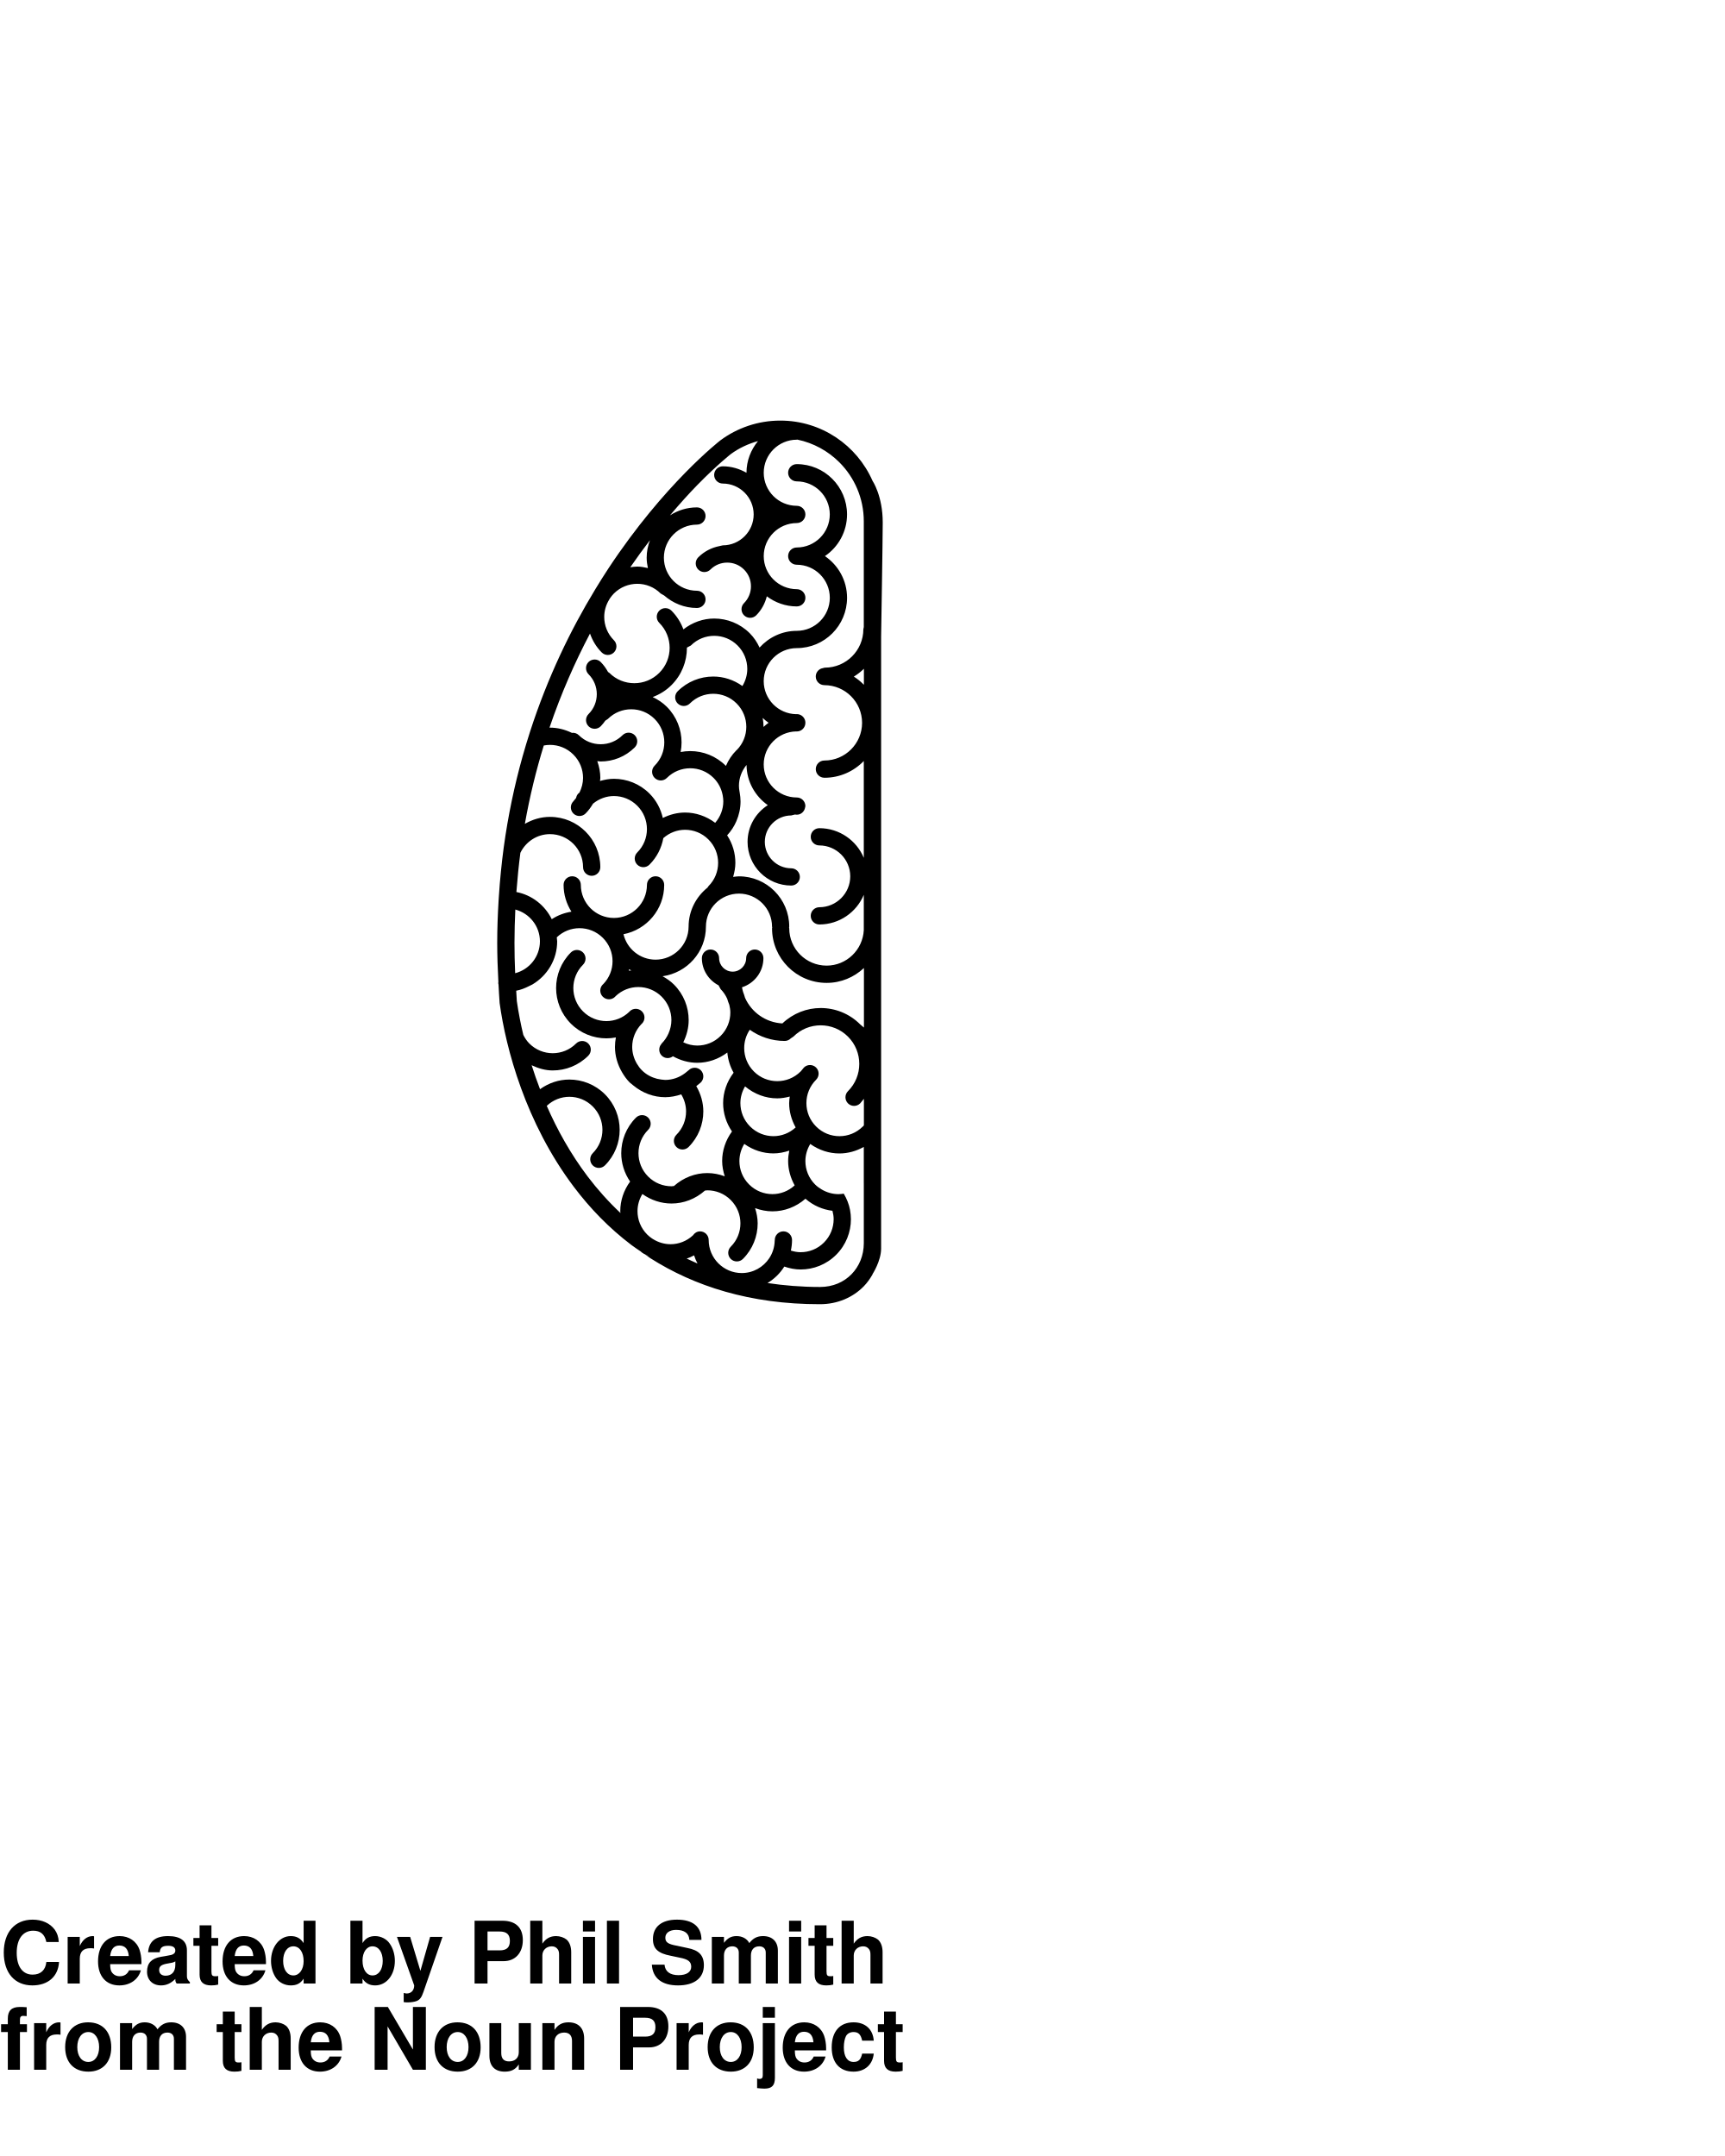
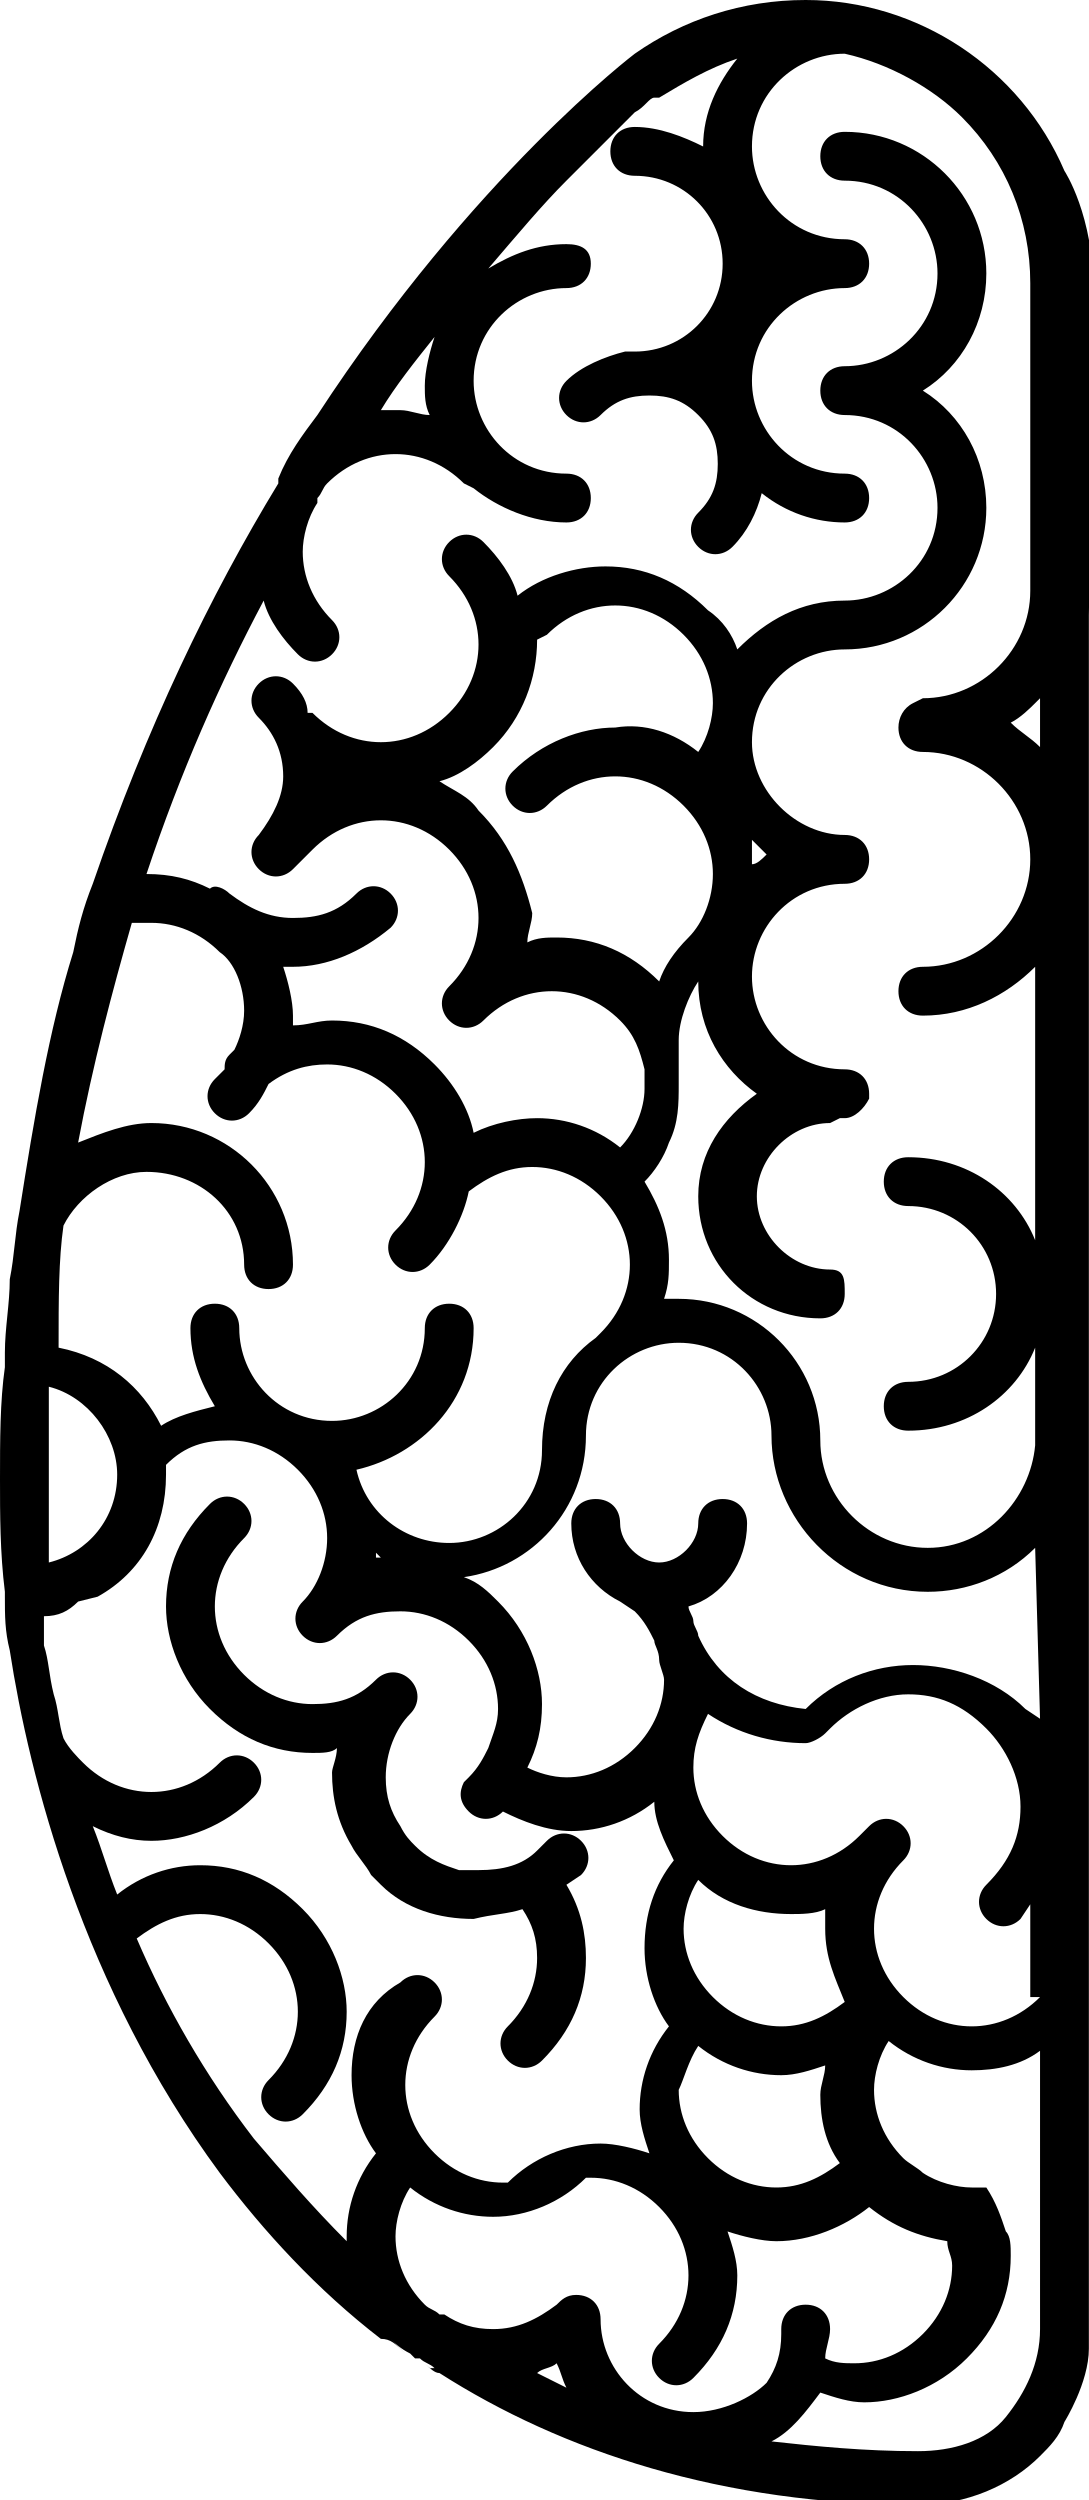
- <svg xmlns="http://www.w3.org/2000/svg" version="1.1" x="0px" y="0px" viewBox="0 0 100 125" enable-background="new 0 0 100 100" xml:space="preserve">
+ <svg xmlns="http://www.w3.org/2000/svg" version="1.1" id="Layer_1" x="0px" y="0px" viewBox="0 0 22.3 51.2" style="enable-background:new 0 0 22.3 51.2;" xml:space="preserve">
  <g>
-     <path d="M39.491,63.449c0.184,0.304,0.281,0.645,0.281,0.99c0,0.491-0.186,0.979-0.561,1.354c-0.195,0.195-0.195,0.512,0,0.707   s0.512,0.195,0.707,0c0.568-0.567,0.854-1.316,0.854-2.061c0.001-0.508-0.144-1.014-0.408-1.467l0.262-0.214   c0.195-0.195,0.195-0.512,0-0.707s-0.512-0.195-0.707,0l-0.2,0.163c-0.341,0.261-0.744,0.397-1.155,0.398l-0.229-0.022   l-0.246-0.045c-0.321-0.083-0.627-0.242-0.879-0.494c-0.112-0.112-0.202-0.236-0.28-0.365c-0.184-0.304-0.28-0.645-0.281-0.989   c0.001-0.481,0.182-0.957,0.54-1.329l0.026-0.021c0.195-0.195,0.195-0.512,0-0.707l-0.003-0.002l-0.002-0.003   c-0.195-0.195-0.512-0.195-0.707,0l-0.021,0.026c-0.372,0.358-0.848,0.539-1.329,0.54c-0.492-0.001-0.979-0.187-1.354-0.562   s-0.561-0.862-0.562-1.354c0.001-0.492,0.187-0.98,0.562-1.355c0.195-0.195,0.195-0.512,0-0.707s-0.512-0.195-0.707,0   c-0.568,0.568-0.854,1.317-0.854,2.062c0,0.744,0.286,1.493,0.854,2.062c0.567,0.568,1.317,0.854,2.062,0.854   c0.184,0,0.367-0.018,0.549-0.053c-0.034,0.182-0.053,0.366-0.053,0.55c0,0.508,0.144,1.013,0.408,1.466   c0.124,0.212,0.266,0.415,0.446,0.596l0.198,0.162c0.54,0.452,1.2,0.692,1.863,0.691C38.877,63.612,39.189,63.551,39.491,63.449z" />
-     <path d="M50.582,27.878c-0.904-2.056-2.955-3.493-5.346-3.493c-1.295,0-2.496,0.423-3.465,1.139l-0.009,0.007   c-0.03,0.024-3.256,2.525-6.483,7.413c-0.254,0.384-0.507,0.789-0.759,1.203l-0.033,0.056c-1.395,2.296-2.735,5.043-3.764,8.231   c-0.151,0.47-0.296,0.949-0.433,1.438c-0.461,1.647-0.835,3.401-1.089,5.263c-0.062,0.455-0.114,0.918-0.162,1.386   c-0.049,0.48-0.088,0.968-0.12,1.462c-0.006,0.091-0.012,0.182-0.018,0.273c-0.046,0.788-0.077,1.587-0.077,2.408   c0,0.745,0.027,1.51,0.068,2.282l-0.01,0.049l0.018,0.091c0.021,0.351,0.035,0.698,0.063,1.054l0.003,0.027   c0.359,2.611,1.498,6.933,4.305,10.651c0.919,1.22,2.022,2.371,3.335,3.366c0.17,0.129,0.354,0.246,0.53,0.369   c-0.112-0.084-0.224-0.169-0.325-0.271c0.113,0.114,0.239,0.208,0.366,0.3l-0.041-0.029l0.09,0.075l0.037,0.024l0.011,0.006   l0.052,0.034l0.058,0.032l-0.052-0.036c0.093,0.059,0.189,0.104,0.287,0.151l-0.101-0.038l-0.135-0.077   c0.108,0.073,0.21,0.153,0.321,0.225c2.544,1.617,5.775,2.67,9.831,2.666c1.015,0.001,1.911-0.395,2.541-1.04   c0.199-0.203,0.36-0.437,0.504-0.683v-0.018c0,0,0.499-0.766,0.499-1.484s0-35.485,0-35.485s0.094-5.645,0.094-6.608   C51.174,28.75,50.582,27.878,50.582,27.878z M37.679,31.319c-0.118,0.317-0.191,0.657-0.191,1.015c0,0.208,0.029,0.406,0.072,0.601   c-0.203-0.046-0.408-0.086-0.615-0.086c-0.137,0-0.271,0.02-0.407,0.039C36.923,32.329,37.304,31.81,37.679,31.319z M34.203,36.732   c0.141,0.399,0.36,0.777,0.679,1.095c0.195,0.195,0.512,0.195,0.707,0s0.195-0.512,0-0.707c-0.375-0.375-0.561-0.863-0.561-1.355   c0-0.347,0.098-0.69,0.284-0.995l0.047-0.079c0.067-0.099,0.143-0.193,0.229-0.281c0.376-0.375,0.864-0.561,1.356-0.562   c0.492,0,0.979,0.186,1.354,0.561l0.205,0.118c0.511,0.444,1.169,0.723,1.899,0.723c0.276,0,0.5-0.224,0.5-0.5s-0.224-0.5-0.5-0.5   c-1.058-0.002-1.914-0.858-1.916-1.916c0.002-1.059,0.858-1.915,1.916-1.917c0.276,0,0.5-0.224,0.5-0.5s-0.224-0.5-0.5-0.5   c-0.577,0-1.112,0.173-1.564,0.463c0.576-0.682,1.121-1.284,1.595-1.768c0.588-0.6,1.077-1.051,1.417-1.35   c0.17-0.15,0.303-0.262,0.392-0.335l0.101-0.082l0.024-0.019c0.467-0.344,1.002-0.594,1.575-0.753   c-0.411,0.503-0.668,1.137-0.668,1.837v0.001c-0.407-0.232-0.872-0.376-1.374-0.376c-0.276,0-0.5,0.224-0.5,0.5s0.224,0.5,0.5,0.5   c0.988,0.002,1.789,0.802,1.791,1.791c-0.002,0.989-0.803,1.79-1.791,1.792l-0.205,0.046c-0.446,0.088-0.872,0.305-1.217,0.649   c-0.195,0.195-0.195,0.512,0,0.707s0.512,0.195,0.707,0c0.27-0.269,0.619-0.402,0.973-0.402c0.354,0,0.704,0.133,0.974,0.403   s0.402,0.618,0.402,0.972s-0.134,0.704-0.402,0.974c-0.195,0.195-0.195,0.512,0.001,0.707c0.195,0.195,0.512,0.195,0.707-0.001   c0.312-0.313,0.512-0.697,0.613-1.1c0.486,0.363,1.083,0.586,1.737,0.586c0.276,0,0.5-0.224,0.5-0.5s-0.224-0.5-0.5-0.5   c-1.058-0.002-1.914-0.858-1.916-1.916c0.002-1.059,0.858-1.915,1.916-1.917c0.276,0,0.5-0.224,0.5-0.5s-0.224-0.5-0.5-0.5   c-1.058-0.002-1.914-0.858-1.916-1.916c0.002-1.059,0.858-1.915,1.916-1.917l0.032-0.006c0.94,0.195,1.779,0.661,2.435,1.315   c0.877,0.877,1.417,2.084,1.418,3.422v6.131l-0.025,0.126v0.001c-0.003,1.229-0.999,2.224-2.227,2.227h-0.015l-0.206,0.054   c-0.185,0.075-0.314,0.256-0.312,0.467c0.004,0.274,0.228,0.493,0.501,0.493v0.001c1.206,0.002,2.183,0.979,2.185,2.185   c-0.002,1.204-0.979,2.182-2.183,2.184h-0.008c-0.276,0.003-0.497,0.23-0.494,0.506c0.004,0.275,0.229,0.494,0.502,0.493v0.001   h0.005v0c0.895-0.001,1.699-0.375,2.277-0.971v0.904v4.28v0.429c-0.421-1.009-1.415-1.718-2.576-1.719c-0.276,0-0.5,0.224-0.5,0.5   s0.224,0.5,0.5,0.5c0.988,0.002,1.789,0.803,1.791,1.792c-0.002,0.988-0.803,1.789-1.791,1.791c-0.276,0-0.5,0.224-0.5,0.5   s0.224,0.5,0.5,0.5c1.161-0.001,2.155-0.71,2.576-1.719v1.347v0.592v0.11c-0.061,1.143-0.998,2.054-2.156,2.056   c-1.196-0.002-2.164-0.97-2.166-2.166l-0.009-0.047l0.009-0.048c0-1.61-1.306-2.916-2.916-2.916c-0.115,0-0.225,0.021-0.337,0.034   c0.078-0.267,0.13-0.54,0.13-0.814c0.001-0.556-0.159-1.114-0.477-1.598c0.228-0.247,0.408-0.521,0.534-0.815   c0.159-0.368,0.243-0.759,0.243-1.152c0-0.171-0.02-0.342-0.049-0.511l-0.013-0.073c-0.019-0.106-0.031-0.214-0.031-0.322   c0.001-0.431,0.152-0.854,0.44-1.206c0.011,0.968,0.499,1.81,1.233,2.33c-0.703,0.45-1.172,1.232-1.173,2.129   c0.001,1.398,1.134,2.531,2.532,2.532c0.276,0,0.5-0.224,0.5-0.5s-0.224-0.5-0.5-0.5c-0.846-0.001-1.53-0.687-1.532-1.532   c0.002-0.846,0.687-1.53,1.532-1.532l0.216-0.054l0.104,0.011c0.247,0,0.443-0.182,0.483-0.417l0.017-0.082   c0-0.276-0.224-0.5-0.499-0.5c-1.059,0-1.917-0.858-1.917-1.917c0.002-1.045,0.84-1.891,1.881-1.913l0.035,0.003   c0.276,0,0.5-0.224,0.5-0.5v-0.001l0.001-0.006c0-0.276-0.224-0.5-0.5-0.5l-0.036,0.004c-1.041-0.02-1.879-0.867-1.881-1.913   c0.002-1.058,0.858-1.915,1.917-1.917l0.002,0c1.608-0.002,2.912-1.306,2.913-2.917c-0.001-1.006-0.51-1.892-1.284-2.417   c0.773-0.524,1.282-1.411,1.283-2.417c-0.001-1.61-1.306-2.916-2.916-2.916c-0.276,0-0.5,0.224-0.5,0.5s0.224,0.5,0.5,0.5   c1.058,0.002,1.914,0.858,1.916,1.916c-0.002,1.059-0.858,1.915-1.916,1.917c-0.276,0-0.5,0.224-0.5,0.5s0.224,0.5,0.5,0.5l0,0   h0.001c1.058,0.002,1.914,0.858,1.916,1.916c-0.002,1.059-0.858,1.915-1.916,1.917l-0.002,0c-0.857,0.001-1.621,0.379-2.154,0.969   c-0.14-0.299-0.322-0.583-0.568-0.829c-0.568-0.568-1.317-0.854-2.062-0.854c-0.632,0-1.26,0.218-1.785,0.628   c-0.148-0.395-0.375-0.767-0.692-1.084c-0.195-0.195-0.512-0.195-0.707,0s-0.195,0.512,0,0.707c0.401,0.401,0.6,0.923,0.601,1.449   c-0.001,0.526-0.199,1.048-0.601,1.449s-0.922,0.6-1.448,0.6c-0.526,0-1.048-0.199-1.448-0.6l-0.073-0.049   c-0.116-0.206-0.25-0.404-0.425-0.578c-0.195-0.195-0.512-0.195-0.707,0s-0.195,0.512,0,0.707c0.32,0.32,0.478,0.735,0.479,1.155   c-0.001,0.42-0.158,0.835-0.479,1.155c-0.195,0.195-0.195,0.512,0,0.707s0.512,0.195,0.707,0c0.102-0.101,0.185-0.213,0.266-0.325   l0.148-0.099c0.376-0.375,0.863-0.561,1.355-0.561c0.492,0,0.979,0.186,1.354,0.561c0.376,0.375,0.562,0.864,0.562,1.356   s-0.186,0.979-0.561,1.354c-0.195,0.195-0.195,0.512,0,0.707l0.002,0.001l0.001,0.002c0.195,0.195,0.512,0.195,0.707,0   c0.375-0.375,0.862-0.561,1.354-0.561c0.492,0,0.979,0.186,1.355,0.561c0.274,0.274,0.444,0.609,0.518,0.961L41.9,46.14   c0.019,0.106,0.031,0.213,0.031,0.321c-0.001,0.447-0.162,0.886-0.471,1.244c-0.518-0.389-1.131-0.596-1.746-0.596   c-0.443,0-0.883,0.113-1.29,0.315c-0.118-0.519-0.371-1.014-0.774-1.417c-0.568-0.568-1.317-0.854-2.062-0.854   c-0.271,0-0.54,0.051-0.804,0.126l0.018-0.177c0-0.329-0.065-0.657-0.177-0.972l0.197,0.019c0.713,0,1.431-0.273,1.974-0.817   c0.195-0.195,0.195-0.512,0-0.707s-0.512-0.195-0.707,0c-0.351,0.351-0.807,0.524-1.267,0.524c-0.46,0-0.915-0.174-1.267-0.524   c-0.11-0.111-0.26-0.152-0.405-0.136c-0.4-0.194-0.831-0.303-1.266-0.302l-0.03,0.003C32.536,40.183,33.342,38.365,34.203,36.732z    M38.656,40.978c-0.243-0.244-0.524-0.425-0.82-0.564c0.397-0.148,0.772-0.375,1.091-0.694c0.595-0.594,0.894-1.377,0.894-2.156   l-0.002-0.016l0.231-0.123c0.375-0.375,0.862-0.561,1.354-0.561c0.492,0,0.979,0.186,1.355,0.561   c0.375,0.375,0.561,0.863,0.562,1.356c-0.001,0.347-0.098,0.688-0.283,0.993c-0.505-0.361-1.098-0.551-1.69-0.55   c-0.745,0-1.494,0.286-2.062,0.854c-0.195,0.195-0.195,0.512,0,0.707s0.512,0.195,0.707,0c0.375-0.375,0.863-0.561,1.355-0.561   c0.492,0,0.979,0.186,1.354,0.561c0.375,0.375,0.562,0.863,0.562,1.355c0,0.487-0.184,0.968-0.55,1.342l-0.021,0.014   c-0.269,0.269-0.47,0.58-0.611,0.91l-0.005-0.006c-0.568-0.568-1.317-0.854-2.062-0.854c-0.187,0-0.373,0.018-0.557,0.054   c0.035-0.184,0.053-0.371,0.053-0.557C39.511,42.296,39.225,41.546,38.656,40.978z M44.214,41.624   c0.107,0.1,0.219,0.198,0.341,0.281c-0.105,0.071-0.198,0.157-0.292,0.241v-0.007C44.263,41.966,44.245,41.794,44.214,41.624z    M30.167,49.444c0.311-0.639,0.959-1.082,1.717-1.083c1.059,0.002,1.915,0.858,1.917,1.916c0,0.276,0.224,0.5,0.5,0.5   s0.5-0.224,0.5-0.5c-0.001-1.61-1.306-2.916-2.917-2.916c-0.533,0-1.026,0.154-1.457,0.404c0.284-1.603,0.657-3.117,1.097-4.543   c0.119-0.023,0.239-0.035,0.36-0.035c0.492,0,0.979,0.186,1.354,0.561c0.376,0.375,0.562,0.863,0.562,1.355   c-0.001,0.293-0.075,0.582-0.208,0.85l-0.067,0.055c-0.072,0.072-0.109,0.163-0.128,0.256l-0.158,0.193   c-0.195,0.195-0.195,0.512,0,0.707s0.512,0.195,0.707,0c0.174-0.173,0.312-0.368,0.433-0.57c0.353-0.289,0.776-0.44,1.208-0.441   c0.492,0,0.979,0.186,1.355,0.561c0.375,0.375,0.561,0.864,0.562,1.356c-0.001,0.492-0.187,0.979-0.562,1.354   c-0.195,0.195-0.195,0.512,0,0.707s0.512,0.195,0.707,0c0.436-0.435,0.702-0.976,0.805-1.539c0.361-0.318,0.807-0.483,1.26-0.483   c0.492,0,0.979,0.186,1.354,0.561c0.376,0.375,0.562,0.864,0.562,1.356s-0.186,0.979-0.561,1.354l-0.055,0.082   c-0.662,0.534-1.094,1.343-1.095,2.26c-0.002,1.059-0.858,1.915-1.916,1.917c-0.905-0.002-1.658-0.631-1.859-1.475   c1.344-0.26,2.36-1.439,2.36-2.86c0-0.276-0.224-0.5-0.5-0.5s-0.5,0.223-0.5,0.5c-0.002,1.059-0.858,1.915-1.916,1.917   c-1.059-0.002-1.915-0.858-1.917-1.917c0-0.276-0.224-0.5-0.5-0.5s-0.5,0.223-0.5,0.5c0,0.572,0.172,1.103,0.456,1.553   c-0.399,0.064-0.789,0.205-1.14,0.436c-0.397-0.804-1.145-1.401-2.051-1.576C29.995,50.943,30.07,50.184,30.167,49.444z    M36.599,56.265l-0.142,0.013l0.008-0.086L36.599,56.265z M29.825,54.663c0-0.655,0.02-1.297,0.049-1.93   c0.818,0.219,1.424,0.957,1.426,1.844c-0.002,0.892-0.612,1.633-1.436,1.848C29.838,55.83,29.825,55.241,29.825,54.663z    M36.014,66.859c0,0.575,0.175,1.15,0.514,1.645c-0.373,0.511-0.571,1.112-0.57,1.715l0.01,0.107   c-0.703-0.662-1.336-1.371-1.897-2.111c-0.995-1.314-1.772-2.722-2.375-4.099c0.37-0.35,0.838-0.526,1.312-0.526   c0.492,0,0.979,0.186,1.354,0.561c0.376,0.376,0.562,0.863,0.562,1.355c-0.001,0.491-0.187,0.979-0.562,1.354   c-0.195,0.195-0.195,0.512,0,0.707s0.512,0.195,0.707,0c0.568-0.567,0.854-1.316,0.854-2.061c0-0.745-0.286-1.494-0.855-2.062   c-0.567-0.568-1.316-0.854-2.062-0.854c-0.597-0.001-1.192,0.192-1.7,0.559c-0.182-0.474-0.343-0.936-0.486-1.39   c0.389,0.185,0.801,0.304,1.221,0.303c0.744,0.001,1.494-0.285,2.062-0.854c0.195-0.195,0.195-0.512,0-0.707s-0.512-0.195-0.707,0   c-0.375,0.375-0.862,0.561-1.354,0.562c-0.492-0.001-0.979-0.187-1.355-0.562c-0.149-0.149-0.26-0.32-0.35-0.499   c-0.075-0.315-0.141-0.618-0.197-0.908c-0.071-0.372-0.135-0.729-0.179-1.05c-0.016-0.204-0.022-0.402-0.036-0.604   c0.263-0.05,0.505-0.146,0.736-0.263l0.208-0.103c0.853-0.509,1.43-1.432,1.431-2.497l-0.023-0.233   c0.369-0.352,0.84-0.53,1.316-0.53c0.493,0,0.98,0.186,1.355,0.561s0.562,0.863,0.562,1.355c0,0.48-0.181,0.955-0.538,1.326   l-0.028,0.023c-0.195,0.195-0.195,0.512,0,0.707l0.004,0.003l0.002,0.002c0.195,0.195,0.512,0.195,0.707,0l0.022-0.028   c0.371-0.357,0.846-0.537,1.326-0.537c0.493,0,0.98,0.187,1.355,0.561c0.375,0.376,0.562,0.863,0.562,1.355   c0,0.267-0.06,0.53-0.169,0.777c-0.093,0.208-0.22,0.405-0.392,0.577l-0.091,0.136c-0.091,0.187-0.064,0.416,0.091,0.571   c0.179,0.179,0.454,0.186,0.65,0.037c0.439,0.244,0.923,0.379,1.41,0.378c0.614,0.001,1.227-0.206,1.743-0.594   c0.037,0.406,0.157,0.804,0.364,1.17c-0.397,0.521-0.608,1.14-0.608,1.761c0,0.575,0.175,1.15,0.514,1.645   c-0.373,0.511-0.571,1.112-0.57,1.715c0,0.299,0.059,0.596,0.15,0.884c-0.325-0.12-0.666-0.187-1.008-0.187   c-0.693-0.001-1.385,0.258-1.937,0.751l-0.139,0.014c-0.492,0-0.979-0.186-1.355-0.562c-0.375-0.375-0.561-0.863-0.562-1.355   c0.001-0.492,0.187-0.979,0.562-1.355c0.195-0.195,0.195-0.512,0-0.707s-0.512-0.195-0.707,0   C36.3,65.365,36.014,66.115,36.014,66.859z M39.808,72.971c0.147-0.05,0.289-0.113,0.428-0.188c0.054,0.165,0.119,0.322,0.2,0.473   C40.222,73.164,40.013,73.069,39.808,72.971z M42.999,73.809c-1.058-0.002-1.914-0.858-1.916-1.917c0-0.276-0.224-0.5-0.5-0.5   c-0.175,0-0.32,0.095-0.41,0.229c-0.367,0.341-0.829,0.515-1.299,0.516c-0.354-0.001-0.703-0.101-1.013-0.294L37.793,71.8   c-0.096-0.065-0.188-0.139-0.274-0.225c-0.376-0.376-0.562-0.863-0.562-1.356c0-0.347,0.098-0.688,0.283-0.993   c0.505,0.361,1.097,0.552,1.69,0.551c0.693,0.001,1.385-0.259,1.937-0.751l0.139-0.014c0.493,0,0.98,0.187,1.355,0.561   c0.375,0.376,0.562,0.863,0.562,1.355s-0.186,0.979-0.561,1.354c-0.195,0.195-0.195,0.512,0,0.707s0.512,0.195,0.707,0   c0.568-0.567,0.854-1.317,0.854-2.062c0-0.299-0.059-0.595-0.15-0.883c0.326,0.12,0.666,0.187,1.007,0.187   c0.685,0.001,1.365-0.252,1.913-0.731c0.454,0.397,1,0.631,1.565,0.698c0.041,0.159,0.07,0.321,0.07,0.486   c-0.001,0.492-0.187,0.979-0.562,1.355c-0.375,0.375-0.862,0.561-1.354,0.561c-0.192,0-0.381-0.037-0.565-0.094   c0.043-0.198,0.068-0.403,0.068-0.615c0-0.276-0.224-0.5-0.5-0.5s-0.5,0.224-0.5,0.5l-0.005,0.05   c-0.011,0.371-0.123,0.717-0.315,1.006C44.252,73.465,43.667,73.808,42.999,73.809z M46.125,65.366   c-0.366,0.334-0.823,0.506-1.287,0.506c-0.492,0-0.979-0.186-1.355-0.562c-0.375-0.375-0.561-0.863-0.562-1.355   c0.001-0.337,0.095-0.67,0.271-0.969c0.54,0.453,1.201,0.695,1.865,0.694c0.245,0,0.487-0.042,0.727-0.104   c-0.017,0.126-0.036,0.252-0.036,0.378C45.746,64.442,45.881,64.927,46.125,65.366z M43.147,66.321   c0.505,0.361,1.097,0.552,1.69,0.551c0.311,0,0.62-0.062,0.919-0.161c-0.042,0.199-0.067,0.401-0.067,0.604   c0,0.487,0.135,0.972,0.379,1.411c-0.366,0.334-0.823,0.506-1.288,0.507c-0.492-0.001-0.979-0.187-1.354-0.562   c-0.376-0.375-0.562-0.863-0.562-1.356C42.864,66.968,42.961,66.626,43.147,66.321z M50.076,68.595v1.228v2.255   c-0.001,0.713-0.268,1.343-0.713,1.799c-0.446,0.454-1.069,0.738-1.826,0.739c-1.082-0.001-2.091-0.086-3.045-0.229   c0.396-0.238,0.729-0.562,0.975-0.954c0.307,0.105,0.626,0.169,0.946,0.169c0.744,0.001,1.493-0.285,2.062-0.854   s0.854-1.317,0.854-2.062c0-0.181-0.019-0.361-0.052-0.54c-0.062-0.329-0.189-0.646-0.364-0.941   c-0.102,0.016-0.204,0.029-0.307,0.029c-0.343-0.001-0.68-0.097-0.981-0.277c-0.132-0.079-0.26-0.17-0.374-0.284   c-0.375-0.375-0.561-0.863-0.562-1.356c0.001-0.347,0.098-0.688,0.283-0.993c0.506,0.361,1.098,0.552,1.69,0.551   c0.488,0.001,0.974-0.135,1.413-0.38V68.595z M50.081,65.24l-0.039,0.055l-0.023,0.016c-0.376,0.376-0.863,0.562-1.355,0.562   s-0.979-0.186-1.354-0.562c-0.375-0.375-0.562-0.863-0.562-1.355s0.187-0.979,0.562-1.355c0.195-0.195,0.195-0.512,0-0.707   s-0.512-0.195-0.707,0l-0.181,0.221l-0.009,0.006c-0.376,0.376-0.863,0.562-1.355,0.562s-0.979-0.186-1.354-0.562   c-0.375-0.375-0.562-0.863-0.562-1.355c0-0.373,0.108-0.742,0.323-1.063c0.573,0.405,1.269,0.649,2.023,0.649   c0.141,0,0.267-0.059,0.357-0.151l0.149-0.1c0.438-0.438,1.008-0.655,1.582-0.655s1.145,0.218,1.582,0.655   c0.438,0.438,0.655,1.008,0.655,1.582s-0.218,1.144-0.655,1.581c-0.195,0.195-0.195,0.512,0,0.707s0.512,0.195,0.707,0l0.211-0.258   h0.005V65.24z M50.081,59.574l-0.216-0.183c-0.63-0.632-1.462-0.949-2.289-0.948c-0.799-0.001-1.599,0.303-2.221,0.893   c-0.969-0.053-1.792-0.646-2.166-1.489c-0.033-0.11-0.063-0.222-0.109-0.327c-0.026-0.092-0.051-0.184-0.066-0.279   c0.719-0.23,1.242-0.896,1.242-1.691c0-0.276-0.224-0.5-0.5-0.5s-0.5,0.224-0.5,0.5c-0.001,0.433-0.352,0.783-0.784,0.784   c-0.433-0.001-0.783-0.352-0.784-0.784c0-0.276-0.224-0.5-0.5-0.5s-0.5,0.224-0.5,0.5c0.001,0.689,0.396,1.28,0.968,1.578   l0.121,0.221c0.165,0.165,0.287,0.355,0.379,0.555c0.039,0.12,0.072,0.24,0.123,0.354c0.035,0.146,0.059,0.296,0.059,0.446   c0,0.491-0.186,0.979-0.561,1.354s-0.862,0.561-1.354,0.561c-0.28,0-0.557-0.067-0.813-0.188c0.201-0.406,0.314-0.846,0.313-1.288   c0.001-0.745-0.286-1.494-0.854-2.062c-0.199-0.199-0.425-0.351-0.66-0.48c1.418-0.197,2.514-1.402,2.514-2.876   c0.002-1.058,0.858-1.914,1.917-1.916c1.058,0.002,1.914,0.858,1.916,1.916l0.01,0.048l-0.01,0.047   c0.001,1.749,1.417,3.166,3.166,3.166c0.835,0,1.59-0.33,2.156-0.858h0.005V59.574z M50.081,39.703l-0.013-0.013   c-0.171-0.176-0.362-0.33-0.57-0.462c0.19-0.116,0.366-0.251,0.528-0.402l0.055-0.055V39.703z" />
+     <path d="M10.7,39.1c0.2,0.3,0.3,0.6,0.3,1c0,0.5-0.2,1-0.6,1.4c-0.2,0.2-0.2,0.5,0,0.7s0.5,0.2,0.7,0c0.6-0.6,0.9-1.3,0.9-2.1   c0-0.5-0.1-1-0.4-1.5l0.3-0.2c0.2-0.2,0.2-0.5,0-0.7s-0.5-0.2-0.7,0l-0.2,0.2c-0.3,0.3-0.7,0.4-1.2,0.4l-0.2,0l-0.2,0   c-0.3-0.1-0.6-0.2-0.9-0.5c-0.1-0.1-0.2-0.2-0.3-0.4c-0.2-0.3-0.3-0.6-0.3-1c0-0.5,0.2-1,0.5-1.3l0,0c0.2-0.2,0.2-0.5,0-0.7l0,0   l0,0c-0.2-0.2-0.5-0.2-0.7,0l0,0c-0.4,0.4-0.8,0.5-1.3,0.5c-0.5,0-1-0.2-1.4-0.6s-0.6-0.9-0.6-1.4c0-0.5,0.2-1,0.6-1.4   c0.2-0.2,0.2-0.5,0-0.7s-0.5-0.2-0.7,0c-0.6,0.6-0.9,1.3-0.9,2.1c0,0.7,0.3,1.5,0.9,2.1c0.6,0.6,1.3,0.9,2.1,0.9   c0.2,0,0.4,0,0.5-0.1c0,0.2-0.1,0.4-0.1,0.5c0,0.5,0.1,1,0.4,1.5c0.1,0.2,0.3,0.4,0.4,0.6l0.2,0.2c0.5,0.5,1.2,0.7,1.9,0.7   C10.1,39.2,10.4,39.2,10.7,39.1z" />
+     <path d="M21.8,3.5c-0.9-2.1-3-3.5-5.3-3.5c-1.3,0-2.5,0.4-3.5,1.1l0,0c0,0-3.3,2.5-6.5,7.4C6.2,8.9,5.9,9.3,5.7,9.8l0,0.1   c-1.4,2.3-2.7,5-3.8,8.2c-0.2,0.5-0.3,0.9-0.4,1.4c-0.5,1.6-0.8,3.4-1.1,5.3c-0.1,0.5-0.1,0.9-0.2,1.4c0,0.5-0.1,1-0.1,1.5   c0,0.1,0,0.2,0,0.3C0,28.7,0,29.5,0,30.3c0,0.7,0,1.5,0.1,2.3l0,0l0,0.1c0,0.4,0,0.7,0.1,1.1l0,0c0.4,2.6,1.5,6.9,4.3,10.7   c0.9,1.2,2,2.4,3.3,3.4C8,47.9,8.1,48,8.3,48.2C8.2,48.1,8.1,48,8,47.9c0.1,0.1,0.2,0.2,0.4,0.3l0,0l0.1,0.1l0,0l0,0l0.1,0l0.1,0   l-0.1,0c0.1,0.1,0.2,0.1,0.3,0.2l-0.1,0l-0.1-0.1c0.1,0.1,0.2,0.2,0.3,0.2c2.5,1.6,5.8,2.7,9.8,2.7c1,0,1.9-0.4,2.5-1   c0.2-0.2,0.4-0.4,0.5-0.7v0c0,0,0.5-0.8,0.5-1.5s0-35.5,0-35.5s0.1-5.6,0.1-6.6C22.4,4.4,21.8,3.5,21.8,3.5z M8.9,6.9   c-0.1,0.3-0.2,0.7-0.2,1c0,0.2,0,0.4,0.1,0.6c-0.2,0-0.4-0.1-0.6-0.1c-0.1,0-0.3,0-0.4,0C8.1,7.9,8.5,7.4,8.9,6.9z M5.4,12.3   c0.1,0.4,0.4,0.8,0.7,1.1c0.2,0.2,0.5,0.2,0.7,0s0.2-0.5,0-0.7c-0.4-0.4-0.6-0.9-0.6-1.4c0-0.3,0.1-0.7,0.3-1l0-0.1   c0.1-0.1,0.1-0.2,0.2-0.3c0.4-0.4,0.9-0.6,1.4-0.6c0.5,0,1,0.2,1.4,0.6l0.2,0.1c0.5,0.4,1.2,0.7,1.9,0.7c0.3,0,0.5-0.2,0.5-0.5   s-0.2-0.5-0.5-0.5c-1.1,0-1.9-0.9-1.9-1.9c0-1.1,0.9-1.9,1.9-1.9c0.3,0,0.5-0.2,0.5-0.5S11.9,5,11.6,5C11,5,10.5,5.2,10,5.5   c0.6-0.7,1.1-1.3,1.6-1.8c0.6-0.6,1.1-1.1,1.4-1.4c0.2-0.1,0.3-0.3,0.4-0.3L13.5,2l0,0c0.5-0.3,1-0.6,1.6-0.8   c-0.4,0.5-0.7,1.1-0.7,1.8v0c-0.4-0.2-0.9-0.4-1.4-0.4c-0.3,0-0.5,0.2-0.5,0.5s0.2,0.5,0.5,0.5c1,0,1.8,0.8,1.8,1.8   c0,1-0.8,1.8-1.8,1.8l-0.2,0c-0.4,0.1-0.9,0.3-1.2,0.6c-0.2,0.2-0.2,0.5,0,0.7s0.5,0.2,0.7,0c0.3-0.3,0.6-0.4,1-0.4s0.7,0.1,1,0.4   s0.4,0.6,0.4,1s-0.1,0.7-0.4,1c-0.2,0.2-0.2,0.5,0,0.7c0.2,0.2,0.5,0.2,0.7,0c0.3-0.3,0.5-0.7,0.6-1.1c0.5,0.4,1.1,0.6,1.7,0.6   c0.3,0,0.5-0.2,0.5-0.5s-0.2-0.5-0.5-0.5c-1.1,0-1.9-0.9-1.9-1.9c0-1.1,0.9-1.9,1.9-1.9c0.3,0,0.5-0.2,0.5-0.5s-0.2-0.5-0.5-0.5   c-1.1,0-1.9-0.9-1.9-1.9c0-1.1,0.9-1.9,1.9-1.9l0,0c0.9,0.2,1.8,0.7,2.4,1.3c0.9,0.9,1.4,2.1,1.4,3.4V12l0,0.1v0   c0,1.2-1,2.2-2.2,2.2h0l-0.2,0.1c-0.2,0.1-0.3,0.3-0.3,0.5c0,0.3,0.2,0.5,0.5,0.5v0c1.2,0,2.2,1,2.2,2.2c0,1.2-1,2.2-2.2,2.2h0   c-0.3,0-0.5,0.2-0.5,0.5c0,0.3,0.2,0.5,0.5,0.5v0h0l0,0c0.9,0,1.7-0.4,2.3-1v0.9v4.3v0.4c-0.4-1-1.4-1.7-2.6-1.7   c-0.3,0-0.5,0.2-0.5,0.5s0.2,0.5,0.5,0.5c1,0,1.8,0.8,1.8,1.8c0,1-0.8,1.8-1.8,1.8c-0.3,0-0.5,0.2-0.5,0.5s0.2,0.5,0.5,0.5   c1.2,0,2.2-0.7,2.6-1.7v1.3v0.6v0.1c-0.1,1.1-1,2.1-2.2,2.1c-1.2,0-2.2-1-2.2-2.2l0,0l0,0c0-1.6-1.3-2.9-2.9-2.9   c-0.1,0-0.2,0-0.3,0c0.1-0.3,0.1-0.5,0.1-0.8c0-0.6-0.2-1.1-0.5-1.6c0.2-0.2,0.4-0.5,0.5-0.8c0.2-0.4,0.2-0.8,0.2-1.2   c0-0.2,0-0.3,0-0.5l0-0.1c0-0.1,0-0.2,0-0.3c0-0.4,0.2-0.9,0.4-1.2c0,1,0.5,1.8,1.2,2.3c-0.7,0.5-1.2,1.2-1.2,2.1   c0,1.4,1.1,2.5,2.5,2.5c0.3,0,0.5-0.2,0.5-0.5S17.3,26,17,26c-0.8,0-1.5-0.7-1.5-1.5c0-0.8,0.7-1.5,1.5-1.5l0.2-0.1l0.1,0   c0.2,0,0.4-0.2,0.5-0.4l0-0.1c0-0.3-0.2-0.5-0.5-0.5c-1.1,0-1.9-0.9-1.9-1.9c0-1,0.8-1.9,1.9-1.9l0,0c0.3,0,0.5-0.2,0.5-0.5v0l0,0   c0-0.3-0.2-0.5-0.5-0.5l0,0c-1,0-1.9-0.9-1.9-1.9c0-1.1,0.9-1.9,1.9-1.9h0c1.6,0,2.9-1.3,2.9-2.9c0-1-0.5-1.9-1.3-2.4   c0.8-0.5,1.3-1.4,1.3-2.4c0-1.6-1.3-2.9-2.9-2.9c-0.3,0-0.5,0.2-0.5,0.5s0.2,0.5,0.5,0.5c1.1,0,1.9,0.9,1.9,1.9   c0,1.1-0.9,1.9-1.9,1.9c-0.3,0-0.5,0.2-0.5,0.5c0,0.3,0.2,0.5,0.5,0.5l0,0h0c1.1,0,1.9,0.9,1.9,1.9c0,1.1-0.9,1.9-1.9,1.9h0   c-0.9,0-1.6,0.4-2.2,1c-0.1-0.3-0.3-0.6-0.6-0.8c-0.6-0.6-1.3-0.9-2.1-0.9c-0.6,0-1.3,0.2-1.8,0.6c-0.1-0.4-0.4-0.8-0.7-1.1   c-0.2-0.2-0.5-0.2-0.7,0s-0.2,0.5,0,0.7c0.4,0.4,0.6,0.9,0.6,1.4c0,0.5-0.2,1-0.6,1.4s-0.9,0.6-1.4,0.6c-0.5,0-1-0.2-1.4-0.6   l-0.1,0C6.3,14.4,6.2,14.2,6,14c-0.2-0.2-0.5-0.2-0.7,0s-0.2,0.5,0,0.7c0.3,0.3,0.5,0.7,0.5,1.2c0,0.4-0.2,0.8-0.5,1.2   c-0.2,0.2-0.2,0.5,0,0.7s0.5,0.2,0.7,0c0.1-0.1,0.2-0.2,0.3-0.3l0.1-0.1c0.4-0.4,0.9-0.6,1.4-0.6s1,0.2,1.4,0.6   c0.4,0.4,0.6,0.9,0.6,1.4s-0.2,1-0.6,1.4c-0.2,0.2-0.2,0.5,0,0.7l0,0l0,0c0.2,0.2,0.5,0.2,0.7,0c0.4-0.4,0.9-0.6,1.4-0.6   s1,0.2,1.4,0.6c0.3,0.3,0.4,0.6,0.5,1l0,0.1c0,0.1,0,0.2,0,0.3c0,0.4-0.2,0.9-0.5,1.2c-0.5-0.4-1.1-0.6-1.7-0.6   c-0.4,0-0.9,0.1-1.3,0.3c-0.1-0.5-0.4-1-0.8-1.4c-0.6-0.6-1.3-0.9-2.1-0.9c-0.3,0-0.5,0.1-0.8,0.1l0-0.2c0-0.3-0.1-0.7-0.2-1l0.2,0   c0.7,0,1.4-0.3,2-0.8c0.2-0.2,0.2-0.5,0-0.7s-0.5-0.2-0.7,0c-0.4,0.4-0.8,0.5-1.3,0.5s-0.9-0.2-1.3-0.5c-0.1-0.1-0.3-0.2-0.4-0.1   c-0.4-0.2-0.8-0.3-1.3-0.3l0,0C3.7,15.8,4.5,14,5.4,12.3z M9.8,16.6C9.6,16.3,9.3,16.2,9,16c0.4-0.1,0.8-0.4,1.1-0.7   c0.6-0.6,0.9-1.4,0.9-2.2l0,0l0.2-0.1c0.4-0.4,0.9-0.6,1.4-0.6s1,0.2,1.4,0.6c0.4,0.4,0.6,0.9,0.6,1.4c0,0.3-0.1,0.7-0.3,1   c-0.5-0.4-1.1-0.6-1.7-0.5c-0.7,0-1.5,0.3-2.1,0.9c-0.2,0.2-0.2,0.5,0,0.7s0.5,0.2,0.7,0c0.4-0.4,0.9-0.6,1.4-0.6s1,0.2,1.4,0.6   s0.6,0.9,0.6,1.4c0,0.5-0.2,1-0.5,1.3l0,0c-0.3,0.3-0.5,0.6-0.6,0.9l0,0c-0.6-0.6-1.3-0.9-2.1-0.9c-0.2,0-0.4,0-0.6,0.1   c0-0.2,0.1-0.4,0.1-0.6C10.7,17.9,10.4,17.2,9.8,16.6z M15.4,17.2c0.1,0.1,0.2,0.2,0.3,0.3c-0.1,0.1-0.2,0.2-0.3,0.2v0   C15.4,17.6,15.4,17.4,15.4,17.2z M1.3,25.1c0.3-0.6,1-1.1,1.7-1.1C4.1,24,5,24.8,5,25.9c0,0.3,0.2,0.5,0.5,0.5S6,26.2,6,25.9   C6,24.3,4.7,23,3.1,23c-0.5,0-1,0.2-1.5,0.4c0.3-1.6,0.7-3.1,1.1-4.5c0.1,0,0.2,0,0.4,0c0.5,0,1,0.2,1.4,0.6   C4.8,19.7,5,20.2,5,20.7c0,0.3-0.1,0.6-0.2,0.8l-0.1,0.1c-0.1,0.1-0.1,0.2-0.1,0.3l-0.2,0.2c-0.2,0.2-0.2,0.5,0,0.7s0.5,0.2,0.7,0   c0.2-0.2,0.3-0.4,0.4-0.6c0.4-0.3,0.8-0.4,1.2-0.4c0.5,0,1,0.2,1.4,0.6c0.4,0.4,0.6,0.9,0.6,1.4c0,0.5-0.2,1-0.6,1.4   c-0.2,0.2-0.2,0.5,0,0.7s0.5,0.2,0.7,0c0.4-0.4,0.7-1,0.8-1.5c0.4-0.3,0.8-0.5,1.3-0.5c0.5,0,1,0.2,1.4,0.6   c0.4,0.4,0.6,0.9,0.6,1.4s-0.2,1-0.6,1.4l-0.1,0.1c-0.7,0.5-1.1,1.3-1.1,2.3c0,1.1-0.9,1.9-1.9,1.9c-0.9,0-1.7-0.6-1.9-1.5   c1.3-0.3,2.4-1.4,2.4-2.9c0-0.3-0.2-0.5-0.5-0.5s-0.5,0.2-0.5,0.5c0,1.1-0.9,1.9-1.9,1.9c-1.1,0-1.9-0.9-1.9-1.9   c0-0.3-0.2-0.5-0.5-0.5s-0.5,0.2-0.5,0.5c0,0.6,0.2,1.1,0.5,1.6c-0.4,0.1-0.8,0.2-1.1,0.4c-0.4-0.8-1.1-1.4-2.1-1.6   C1.2,26.6,1.2,25.8,1.3,25.1z M7.8,31.9l-0.1,0l0-0.1L7.8,31.9z M1,30.3c0-0.7,0-1.3,0-1.9c0.8,0.2,1.4,1,1.4,1.8   c0,0.9-0.6,1.6-1.4,1.8C1,31.4,1,30.9,1,30.3z M7.2,42.5c0,0.6,0.2,1.2,0.5,1.6c-0.4,0.5-0.6,1.1-0.6,1.7l0,0.1   c-0.7-0.7-1.3-1.4-1.9-2.1c-1-1.3-1.8-2.7-2.4-4.1c0.4-0.3,0.8-0.5,1.3-0.5c0.5,0,1,0.2,1.4,0.6c0.4,0.4,0.6,0.9,0.6,1.4   c0,0.5-0.2,1-0.6,1.4c-0.2,0.2-0.2,0.5,0,0.7s0.5,0.2,0.7,0c0.6-0.6,0.9-1.3,0.9-2.1c0-0.7-0.3-1.5-0.9-2.1   c-0.6-0.6-1.3-0.9-2.1-0.9c-0.6,0-1.2,0.2-1.7,0.6c-0.2-0.5-0.3-0.9-0.5-1.4c0.4,0.2,0.8,0.3,1.2,0.3c0.7,0,1.5-0.3,2.1-0.9   c0.2-0.2,0.2-0.5,0-0.7s-0.5-0.2-0.7,0c-0.4,0.4-0.9,0.6-1.4,0.6c-0.5,0-1-0.2-1.4-0.6c-0.1-0.1-0.3-0.3-0.4-0.5   c-0.1-0.3-0.1-0.6-0.2-0.9c-0.1-0.4-0.1-0.7-0.2-1c0-0.2,0-0.4,0-0.6c0.3,0,0.5-0.1,0.7-0.3L2,32.7c0.9-0.5,1.4-1.4,1.4-2.5l0-0.2   c0.4-0.4,0.8-0.5,1.3-0.5c0.5,0,1,0.2,1.4,0.6s0.6,0.9,0.6,1.4c0,0.5-0.2,1-0.5,1.3l0,0c-0.2,0.2-0.2,0.5,0,0.7l0,0l0,0   c0.2,0.2,0.5,0.2,0.7,0l0,0c0.4-0.4,0.8-0.5,1.3-0.5c0.5,0,1,0.2,1.4,0.6c0.4,0.4,0.6,0.9,0.6,1.4c0,0.3-0.1,0.5-0.2,0.8   c-0.1,0.2-0.2,0.4-0.4,0.6l-0.1,0.1c-0.1,0.2-0.1,0.4,0.1,0.6c0.2,0.2,0.5,0.2,0.7,0c0.4,0.2,0.9,0.4,1.4,0.4   c0.6,0,1.2-0.2,1.7-0.6c0,0.4,0.2,0.8,0.4,1.2c-0.4,0.5-0.6,1.1-0.6,1.8c0,0.6,0.2,1.2,0.5,1.6c-0.4,0.5-0.6,1.1-0.6,1.7   c0,0.3,0.1,0.6,0.2,0.9c-0.3-0.1-0.7-0.2-1-0.2c-0.7,0-1.4,0.3-1.9,0.8l-0.1,0c-0.5,0-1-0.2-1.4-0.6c-0.4-0.4-0.6-0.9-0.6-1.4   c0-0.5,0.2-1,0.6-1.4c0.2-0.2,0.2-0.5,0-0.7s-0.5-0.2-0.7,0C7.5,41,7.2,41.7,7.2,42.5z M11,48.6c0.1-0.1,0.3-0.1,0.4-0.2   c0.1,0.2,0.1,0.3,0.2,0.5C11.4,48.8,11.2,48.7,11,48.6z M14.2,49.4c-1.1,0-1.9-0.9-1.9-1.9c0-0.3-0.2-0.5-0.5-0.5   c-0.2,0-0.3,0.1-0.4,0.2c-0.4,0.3-0.8,0.5-1.3,0.5c-0.4,0-0.7-0.1-1-0.3l-0.1,0c-0.1-0.1-0.2-0.1-0.3-0.2c-0.4-0.4-0.6-0.9-0.6-1.4   c0-0.3,0.1-0.7,0.3-1c0.5,0.4,1.1,0.6,1.7,0.6c0.7,0,1.4-0.3,1.9-0.8l0.1,0c0.5,0,1,0.2,1.4,0.6c0.4,0.4,0.6,0.9,0.6,1.4   s-0.2,1-0.6,1.4c-0.2,0.2-0.2,0.5,0,0.7s0.5,0.2,0.7,0c0.6-0.6,0.9-1.3,0.9-2.1c0-0.3-0.1-0.6-0.2-0.9c0.3,0.1,0.7,0.2,1,0.2   c0.7,0,1.4-0.3,1.9-0.7c0.5,0.4,1,0.6,1.6,0.7c0,0.2,0.1,0.3,0.1,0.5c0,0.5-0.2,1-0.6,1.4c-0.4,0.4-0.9,0.6-1.4,0.6   c-0.2,0-0.4,0-0.6-0.1c0-0.2,0.1-0.4,0.1-0.6c0-0.3-0.2-0.5-0.5-0.5s-0.5,0.2-0.5,0.5l0,0.1c0,0.4-0.1,0.7-0.3,1   C15.4,49.1,14.8,49.4,14.2,49.4z M17.3,41c-0.4,0.3-0.8,0.5-1.3,0.5c-0.5,0-1-0.2-1.4-0.6c-0.4-0.4-0.6-0.9-0.6-1.4   c0-0.3,0.1-0.7,0.3-1c0.5,0.5,1.2,0.7,1.9,0.7c0.2,0,0.5,0,0.7-0.1c0,0.1,0,0.3,0,0.4C16.9,40.1,17.1,40.5,17.3,41z M14.3,41.9   c0.5,0.4,1.1,0.6,1.7,0.6c0.3,0,0.6-0.1,0.9-0.2c0,0.2-0.1,0.4-0.1,0.6c0,0.5,0.1,1,0.4,1.4c-0.4,0.3-0.8,0.5-1.3,0.5   c-0.5,0-1-0.2-1.4-0.6c-0.4-0.4-0.6-0.9-0.6-1.4C14,42.6,14.1,42.2,14.3,41.9z M21.3,44.2v1.2v2.3c0,0.7-0.3,1.3-0.7,1.8   c-0.4,0.5-1.1,0.7-1.8,0.7c-1.1,0-2.1-0.1-3-0.2c0.4-0.2,0.7-0.6,1-1c0.3,0.1,0.6,0.2,0.9,0.2c0.7,0,1.5-0.3,2.1-0.9   s0.9-1.3,0.9-2.1c0-0.2,0-0.4-0.1-0.5c-0.1-0.3-0.2-0.6-0.4-0.9c-0.1,0-0.2,0-0.3,0c-0.3,0-0.7-0.1-1-0.3c-0.1-0.1-0.3-0.2-0.4-0.3   c-0.4-0.4-0.6-0.9-0.6-1.4c0-0.3,0.1-0.7,0.3-1c0.5,0.4,1.1,0.6,1.7,0.6c0.5,0,1-0.1,1.4-0.4L21.3,44.2L21.3,44.2z M21.3,40.9   L21.3,40.9L21.3,40.9c-0.4,0.4-0.9,0.6-1.4,0.6s-1-0.2-1.4-0.6c-0.4-0.4-0.6-0.9-0.6-1.4c0-0.5,0.2-1,0.6-1.4   c0.2-0.2,0.2-0.5,0-0.7s-0.5-0.2-0.7,0l-0.2,0.2l0,0c-0.4,0.4-0.9,0.6-1.4,0.6s-1-0.2-1.4-0.6c-0.4-0.4-0.6-0.9-0.6-1.4   c0-0.4,0.1-0.7,0.3-1.1c0.6,0.4,1.3,0.6,2,0.6c0.1,0,0.3-0.1,0.4-0.2l0.1-0.1c0.4-0.4,1-0.7,1.6-0.7s1.1,0.2,1.6,0.7   c0.4,0.4,0.7,1,0.7,1.6c0,0.6-0.2,1.1-0.7,1.6c-0.2,0.2-0.2,0.5,0,0.7s0.5,0.2,0.7,0l0.2-0.3h0V40.9z M21.3,35.2L21,35   c-0.6-0.6-1.5-0.9-2.3-0.9c-0.8,0-1.6,0.3-2.2,0.9c-1-0.1-1.8-0.6-2.2-1.5c0-0.1-0.1-0.2-0.1-0.3c0-0.1-0.1-0.2-0.1-0.3   c0.7-0.2,1.2-0.9,1.2-1.7c0-0.3-0.2-0.5-0.5-0.5s-0.5,0.2-0.5,0.5c0,0.4-0.4,0.8-0.8,0.8c-0.4,0-0.8-0.4-0.8-0.8   c0-0.3-0.2-0.5-0.5-0.5s-0.5,0.2-0.5,0.5c0,0.7,0.4,1.3,1,1.6L13,33c0.2,0.2,0.3,0.4,0.4,0.6c0,0.1,0.1,0.2,0.1,0.4   c0,0.1,0.1,0.3,0.1,0.4c0,0.5-0.2,1-0.6,1.4s-0.9,0.6-1.4,0.6c-0.3,0-0.6-0.1-0.8-0.2c0.2-0.4,0.3-0.8,0.3-1.3   c0-0.7-0.3-1.5-0.9-2.1c-0.2-0.2-0.4-0.4-0.7-0.5c1.4-0.2,2.5-1.4,2.5-2.9c0-1.1,0.9-1.9,1.9-1.9c1.1,0,1.9,0.9,1.9,1.9l0,0l0,0   c0,1.7,1.4,3.2,3.2,3.2c0.8,0,1.6-0.3,2.2-0.9h0L21.3,35.2L21.3,35.2z M21.3,15.3L21.3,15.3c-0.2-0.2-0.4-0.3-0.6-0.5   c0.2-0.1,0.4-0.3,0.5-0.4l0.1-0.1V15.3z" />
  </g>
-   <text x="0" y="115" fill="#000000" font-size="5px" font-weight="bold" font-family="'Helvetica Neue', Helvetica, Arial-Unicode, Arial, Sans-serif">Created by Phil Smith</text>
-   <text x="0" y="120" fill="#000000" font-size="5px" font-weight="bold" font-family="'Helvetica Neue', Helvetica, Arial-Unicode, Arial, Sans-serif">from the Noun Project</text>
</svg>
